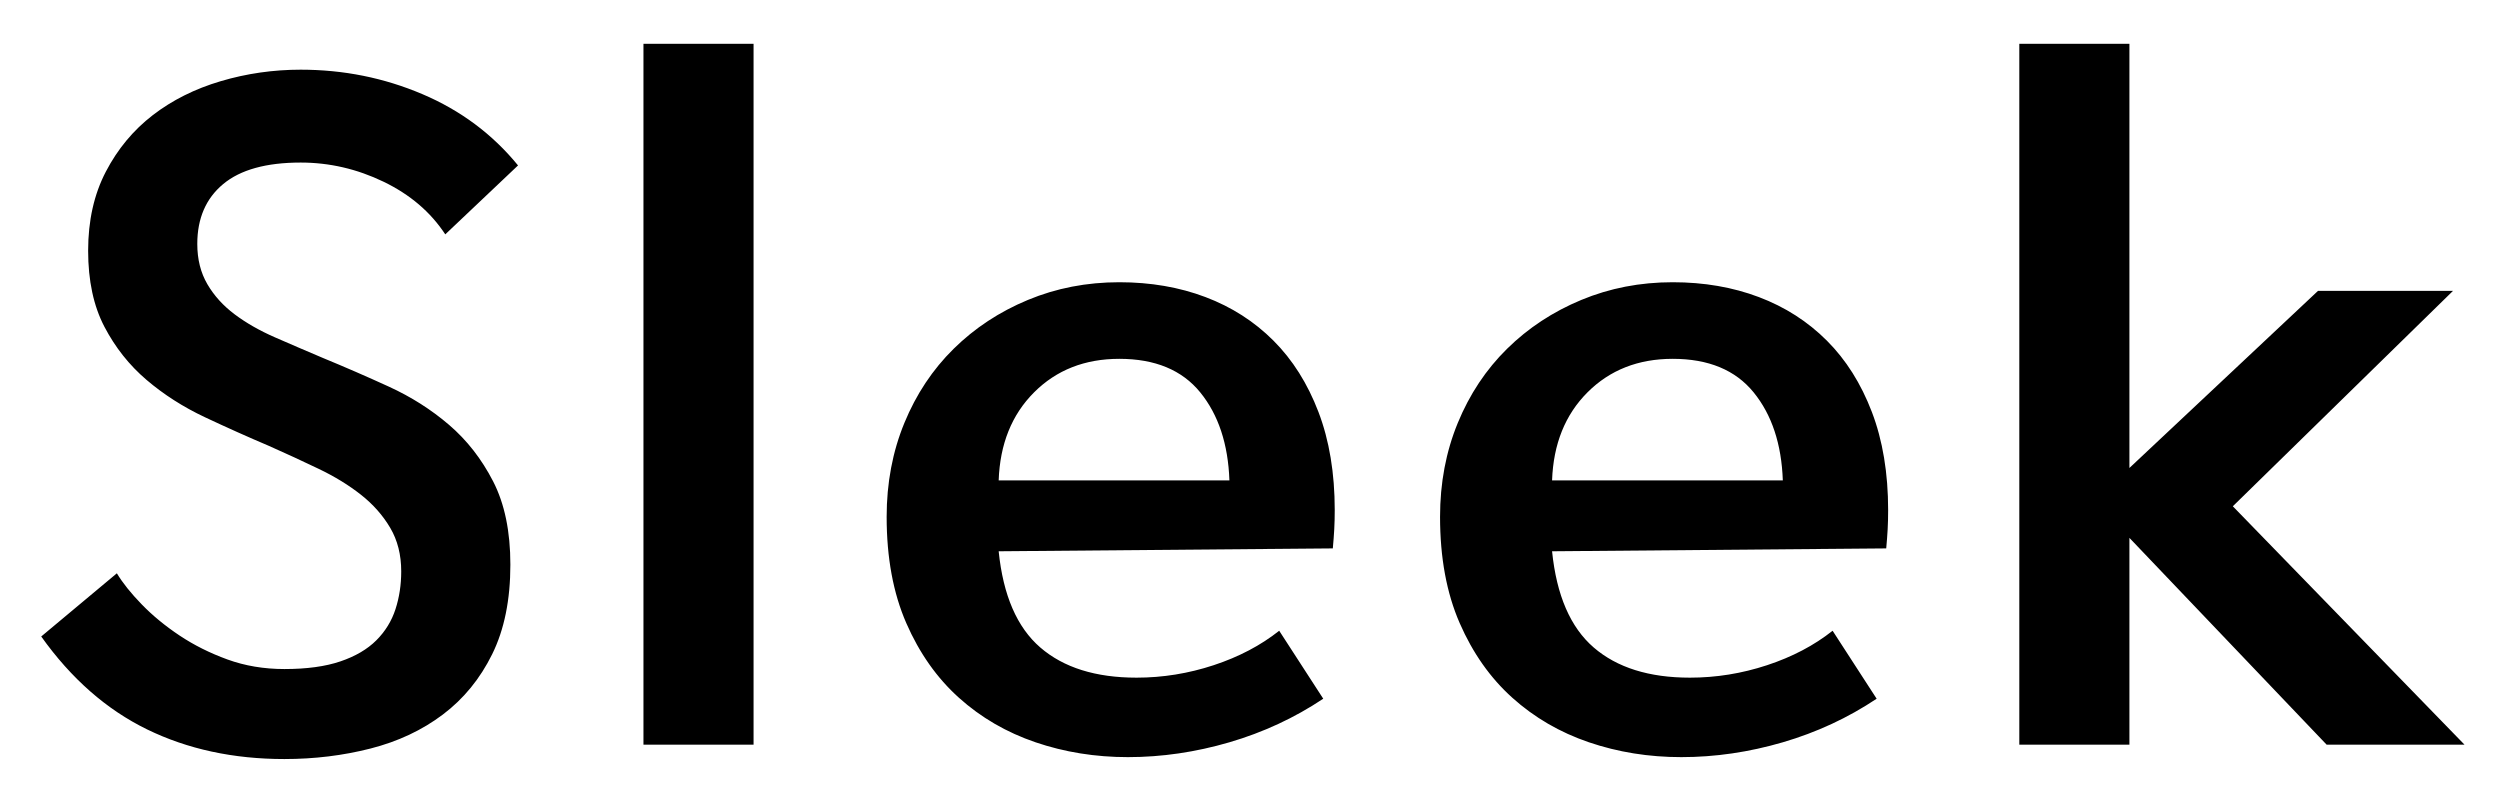
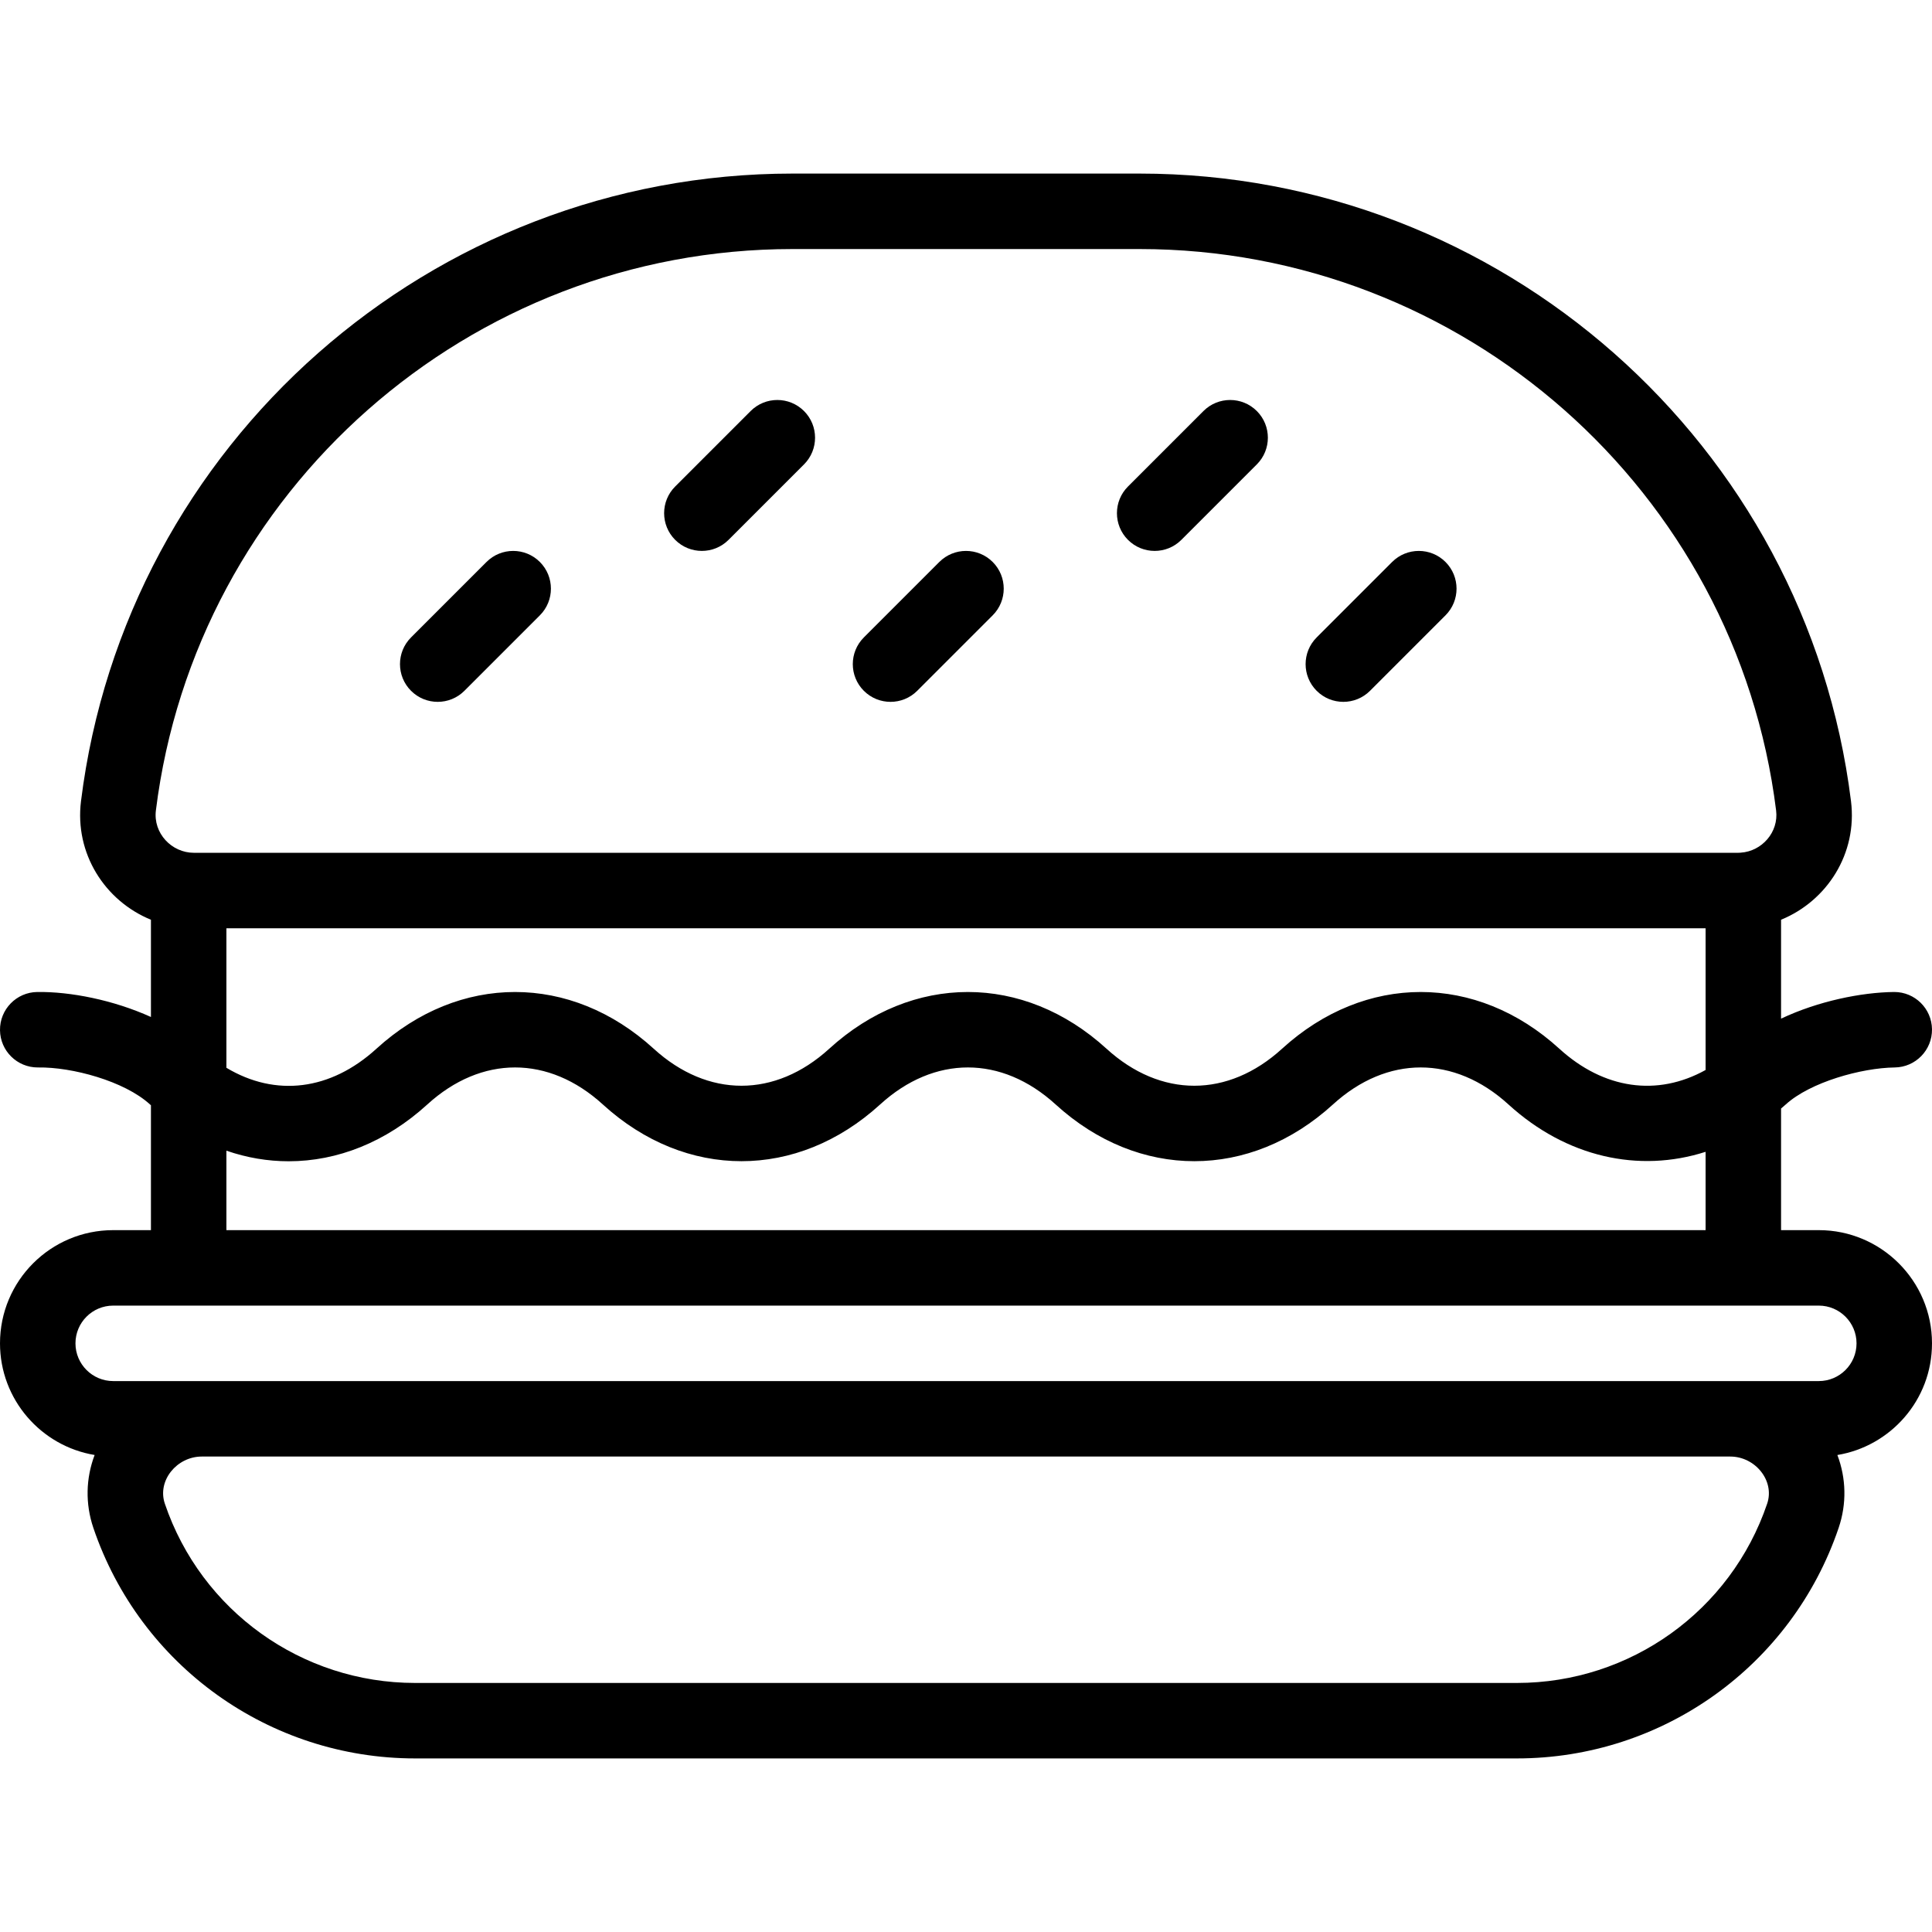
- <svg xmlns="http://www.w3.org/2000/svg" class="logo" viewBox="0 0 47 15" version="1.1">
-   <g id="logo" transform="translate(-113, -89)">
-     <path d="M114.657,93.712 C114.657,93.148 114.768,92.653 114.99,92.227 C115.212,91.801 115.506,91.447 115.872,91.165 C116.238,90.883 116.664,90.67 117.15,90.526 C117.636,90.382 118.137,90.31 118.653,90.31 C119.457,90.31 120.219,90.463 120.939,90.769 C121.659,91.075 122.259,91.522 122.739,92.11 L121.371,93.406 C121.095,92.986 120.708,92.656 120.21,92.416 C119.712,92.176 119.193,92.056 118.653,92.056 C118.005,92.056 117.519,92.191 117.195,92.461 C116.871,92.731 116.709,93.106 116.709,93.586 C116.709,93.874 116.772,94.126 116.898,94.342 C117.024,94.558 117.195,94.747 117.411,94.909 C117.627,95.071 117.879,95.215 118.167,95.341 C118.455,95.467 118.755,95.596 119.067,95.728 C119.475,95.896 119.889,96.076 120.309,96.268 C120.729,96.46 121.107,96.7 121.443,96.988 C121.779,97.276 122.055,97.63 122.271,98.05 C122.487,98.47 122.595,98.992 122.595,99.616 C122.595,100.276 122.481,100.837 122.253,101.299 C122.025,101.761 121.716,102.139 121.326,102.433 C120.936,102.727 120.483,102.94 119.967,103.072 C119.451,103.204 118.911,103.27 118.347,103.27 C117.387,103.27 116.526,103.084 115.764,102.712 C115.002,102.34 114.339,101.758 113.775,100.966 L115.197,99.778 C115.305,99.958 115.461,100.153 115.665,100.363 C115.869,100.573 116.106,100.768 116.376,100.948 C116.646,101.128 116.946,101.278 117.276,101.398 C117.606,101.518 117.963,101.578 118.347,101.578 C118.767,101.578 119.118,101.53 119.4,101.434 C119.682,101.338 119.907,101.206 120.075,101.038 C120.243,100.87 120.363,100.675 120.435,100.453 C120.507,100.231 120.543,99.994 120.543,99.742 C120.543,99.43 120.474,99.157 120.336,98.923 C120.198,98.689 120.015,98.482 119.787,98.302 C119.559,98.122 119.295,97.96 118.995,97.816 C118.695,97.672 118.383,97.528 118.059,97.384 C117.663,97.216 117.261,97.036 116.853,96.844 C116.445,96.652 116.079,96.418 115.755,96.142 C115.431,95.866 115.167,95.533 114.963,95.143 C114.759,94.753 114.657,94.276 114.657,93.712 Z M127.167,89.824 L127.167,103 L125.097,103 L125.097,89.824 L127.167,89.824 Z M131.775,99.364 C131.859,100.192 132.12,100.795 132.558,101.173 C132.996,101.551 133.599,101.74 134.367,101.74 C134.859,101.74 135.342,101.662 135.816,101.506 C136.29,101.35 136.701,101.134 137.049,100.858 L137.877,102.136 C137.337,102.496 136.749,102.769 136.113,102.955 C135.477,103.141 134.841,103.234 134.205,103.234 C133.593,103.234 133.014,103.141 132.468,102.955 C131.922,102.769 131.442,102.49 131.028,102.118 C130.614,101.746 130.284,101.278 130.038,100.714 C129.792,100.15 129.669,99.484 129.669,98.716 C129.669,98.08 129.78,97.492 130.002,96.952 C130.224,96.412 130.533,95.947 130.929,95.557 C131.325,95.167 131.79,94.861 132.324,94.639 C132.858,94.417 133.431,94.306 134.043,94.306 C134.631,94.306 135.171,94.399 135.663,94.585 C136.155,94.771 136.581,95.044 136.941,95.404 C137.301,95.764 137.583,96.211 137.787,96.745 C137.991,97.279 138.093,97.894 138.093,98.59 C138.093,98.722 138.09,98.842 138.084,98.95 C138.078,99.058 138.069,99.178 138.057,99.31 L131.775,99.364 Z M134.043,95.746 C133.395,95.746 132.861,95.956 132.441,96.376 C132.021,96.796 131.799,97.348 131.775,98.032 L136.113,98.032 C136.089,97.348 135.906,96.796 135.564,96.376 C135.222,95.956 134.715,95.746 134.043,95.746 Z M142.179,99.364 C142.263,100.192 142.524,100.795 142.962,101.173 C143.4,101.551 144.003,101.74 144.771,101.74 C145.263,101.74 145.746,101.662 146.22,101.506 C146.694,101.35 147.105,101.134 147.453,100.858 L148.281,102.136 C147.741,102.496 147.153,102.769 146.517,102.955 C145.881,103.141 145.245,103.234 144.609,103.234 C143.997,103.234 143.418,103.141 142.872,102.955 C142.326,102.769 141.846,102.49 141.432,102.118 C141.018,101.746 140.688,101.278 140.442,100.714 C140.196,100.15 140.073,99.484 140.073,98.716 C140.073,98.08 140.184,97.492 140.406,96.952 C140.628,96.412 140.937,95.947 141.333,95.557 C141.729,95.167 142.194,94.861 142.728,94.639 C143.262,94.417 143.835,94.306 144.447,94.306 C145.035,94.306 145.575,94.399 146.067,94.585 C146.559,94.771 146.985,95.044 147.345,95.404 C147.705,95.764 147.987,96.211 148.191,96.745 C148.395,97.279 148.497,97.894 148.497,98.59 C148.497,98.722 148.494,98.842 148.488,98.95 C148.482,99.058 148.473,99.178 148.461,99.31 L142.179,99.364 Z M144.447,95.746 C143.799,95.746 143.265,95.956 142.845,96.376 C142.425,96.796 142.203,97.348 142.179,98.032 L146.517,98.032 C146.493,97.348 146.31,96.796 145.968,96.376 C145.626,95.956 145.119,95.746 144.447,95.746 Z M153.033,89.824 L153.033,97.798 L156.579,94.468 L159.117,94.468 L154.977,98.518 L159.333,103 L156.741,103 L153.033,99.112 L153.033,103 L150.963,103 L150.963,89.824 L153.033,89.824 Z" id="Sleek" />
+ <svg xmlns="http://www.w3.org/2000/svg" version="1.1" id="Capa_1" x="0px" y="0px" viewBox="0 0 512 512" style="enable-background:new 0 0 512 512;" xml:space="preserve">
+   <g>
+     <g>
+       <path d="M383.071,148.928c-3.905-3.904-10.237-3.904-14.143,0l-20,20c-3.905,3.905-3.905,10.237,0,14.143    c3.907,3.906,10.238,3.905,14.143,0l20-20C386.976,159.166,386.976,152.834,383.071,148.928z" />
+     </g>
  </g>
+   <g>
+     <g>
+       <path d="M143.071,148.928c-3.905-3.904-10.237-3.904-14.143,0l-20,20c-3.905,3.905-3.905,10.237,0,14.143    c3.907,3.906,10.238,3.905,14.143,0l20-20C146.976,159.166,146.976,152.834,143.071,148.928z" />
+     </g>
+   </g>
+   <g>
+     <g>
+       <path d="M333.071,108.928c-3.905-3.904-10.237-3.904-14.143,0l-20,20c-3.905,3.905-3.905,10.237,0,14.143    c3.907,3.906,10.238,3.905,14.143,0l20-20C336.976,119.166,336.976,112.834,333.071,108.928z" />
+     </g>
+   </g>
+   <g>
+     <g>
+       <path d="M213.071,108.928c-3.905-3.904-10.237-3.904-14.143,0l-20,20c-3.905,3.905-3.905,10.237,0,14.143    c3.907,3.906,10.238,3.905,14.143,0l20-20C216.976,119.166,216.976,112.834,213.071,108.928z" />
+     </g>
+   </g>
+   <g>
+     <g>
+       <path d="M263.071,148.928c-3.905-3.904-10.237-3.904-14.143,0l-20,20c-3.905,3.905-3.905,10.237,0,14.143    c3.907,3.906,10.238,3.905,14.143,0l20-20C266.976,159.166,266.976,152.834,263.071,148.928z" />
+     </g>
+   </g>
+   <g>
+     <g>
+       <path d="M512,356c0-16.542-13.458-30-30-30h-10v-32.23c0.412-0.358,0.832-0.701,1.237-1.07c6.491-5.917,20.049-9.7,28.889-9.812    c5.522-0.069,9.943-4.603,9.873-10.125c-0.069-5.479-4.532-9.874-9.997-9.874c-0.042,0-0.086,0-0.128,0.001    c-8.581,0.108-19.982,2.386-29.874,7.063V243.74c12.176-4.983,20.271-17.519,18.533-31.435C478.737,117.496,397.686,46,302,46h-92    c-95.686,0-176.737,71.496-188.533,166.301c-1.733,13.875,6.307,26.437,18.533,31.44v25.771    c-9.929-4.498-21.357-6.748-30.131-6.622c-5.522,0.072-9.94,4.608-9.868,10.131c0.072,5.478,4.535,9.868,9.997,9.868    c0.044,0,0.089,0,0.134-0.001c8.942-0.137,22.822,3.599,29.592,9.774c0.09,0.083,0.186,0.161,0.277,0.243V326H30    c-16.574,0-30,13.424-30,30c0,14.865,10.87,27.233,25.078,29.589c-2.337,6.169-2.505,12.909-0.338,19.313    C37.134,441.446,71.397,466,110,466h292c38.603,0,72.866-24.554,85.263-61.104c2.165-6.398,1.997-13.135-0.339-19.303    C500.864,383.301,512,371.17,512,356z M41.313,214.774C51.867,129.959,124.386,66,210,66h92    c85.614,0,158.133,63.959,168.687,148.779c0.722,5.779-3.787,10.811-9.356,11.184c-0.066,0.004-0.132,0.01-0.198,0.016    c-0.171,0.015-0.342,0.021-0.513,0.021H51.38C45.49,226,40.56,220.814,41.313,214.774z M413.238,277.92    c-21.975-20.039-51.502-20.039-73.477,0c-14.349,13.084-32.175,13.084-46.523,0c-21.975-20.039-51.502-20.039-73.477,0    c-14.349,13.084-32.175,13.084-46.523,0c-21.975-20.038-51.502-20.04-73.479,0.002C87.598,289.02,73.029,290.781,60,282.975V246    h392v37.555C439.241,290.654,425.047,288.689,413.238,277.92z M452,305.243V326H60v-21.057c5.407,1.871,10.956,2.807,16.5,2.806    c12.905,0,25.776-5.048,36.739-15.051c14.348-13.084,32.175-13.084,46.523,0c21.975,20.041,51.503,20.04,73.477,0    c14.349-13.084,32.176-13.084,46.523,0c21.975,20.041,51.503,20.04,73.477,0c14.348-13.085,32.175-13.083,46.523,0    C415.059,306.65,434.265,310.938,452,305.243z M468.32,398.479C458.68,426.902,432.028,446,402,446H110    c-30.028,0-56.68-19.098-66.317-47.515C41.608,392.355,46.901,386,53.46,386h405.08C465.123,386,470.382,392.385,468.32,398.479z     M482,366H30c-5.514,0-10-4.486-10-10c0-5.521,4.479-10,10-10h452c5.514,0,10,4.486,10,10C492,361.521,487.521,366,482,366z" />
+     </g>
+   </g>
+   <g>
+ </g>
+   <g>
+ </g>
+   <g>
+ </g>
+   <g>
+ </g>
+   <g>
+ </g>
+   <g>
+ </g>
+   <g>
+ </g>
+   <g>
+ </g>
+   <g>
+ </g>
+   <g>
+ </g>
+   <g>
+ </g>
+   <g>
+ </g>
+   <g>
+ </g>
+   <g>
+ </g>
+   <g>
+ </g>
</svg>
